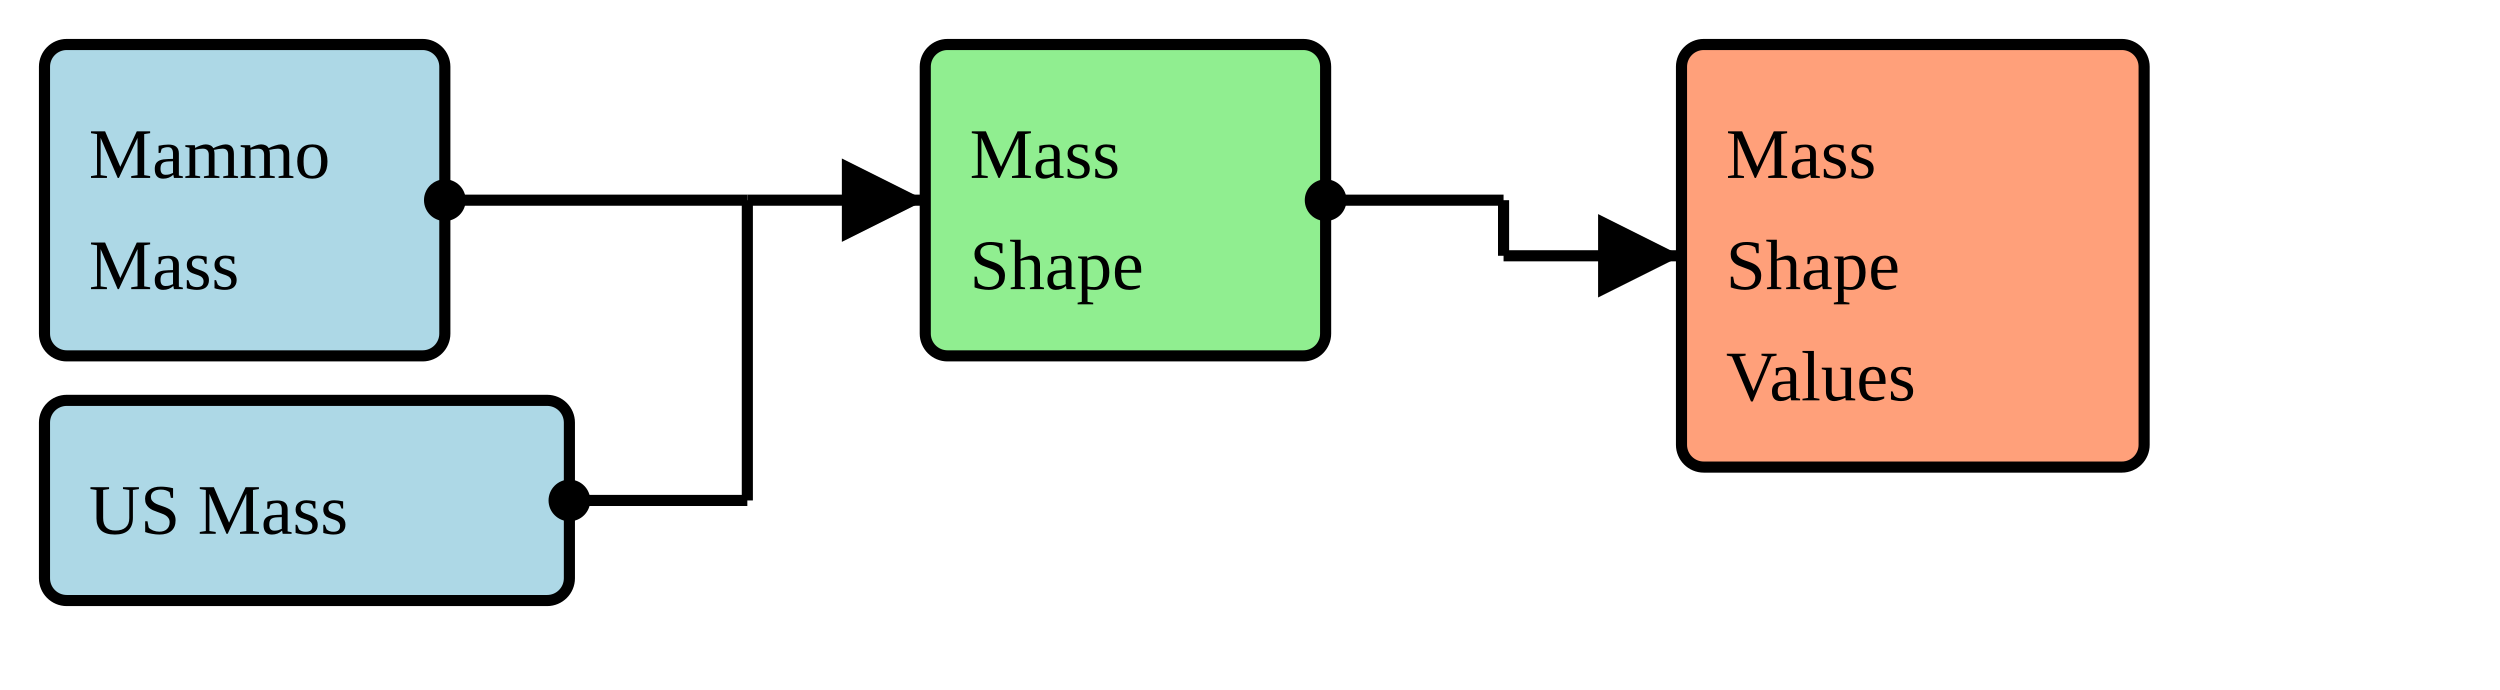
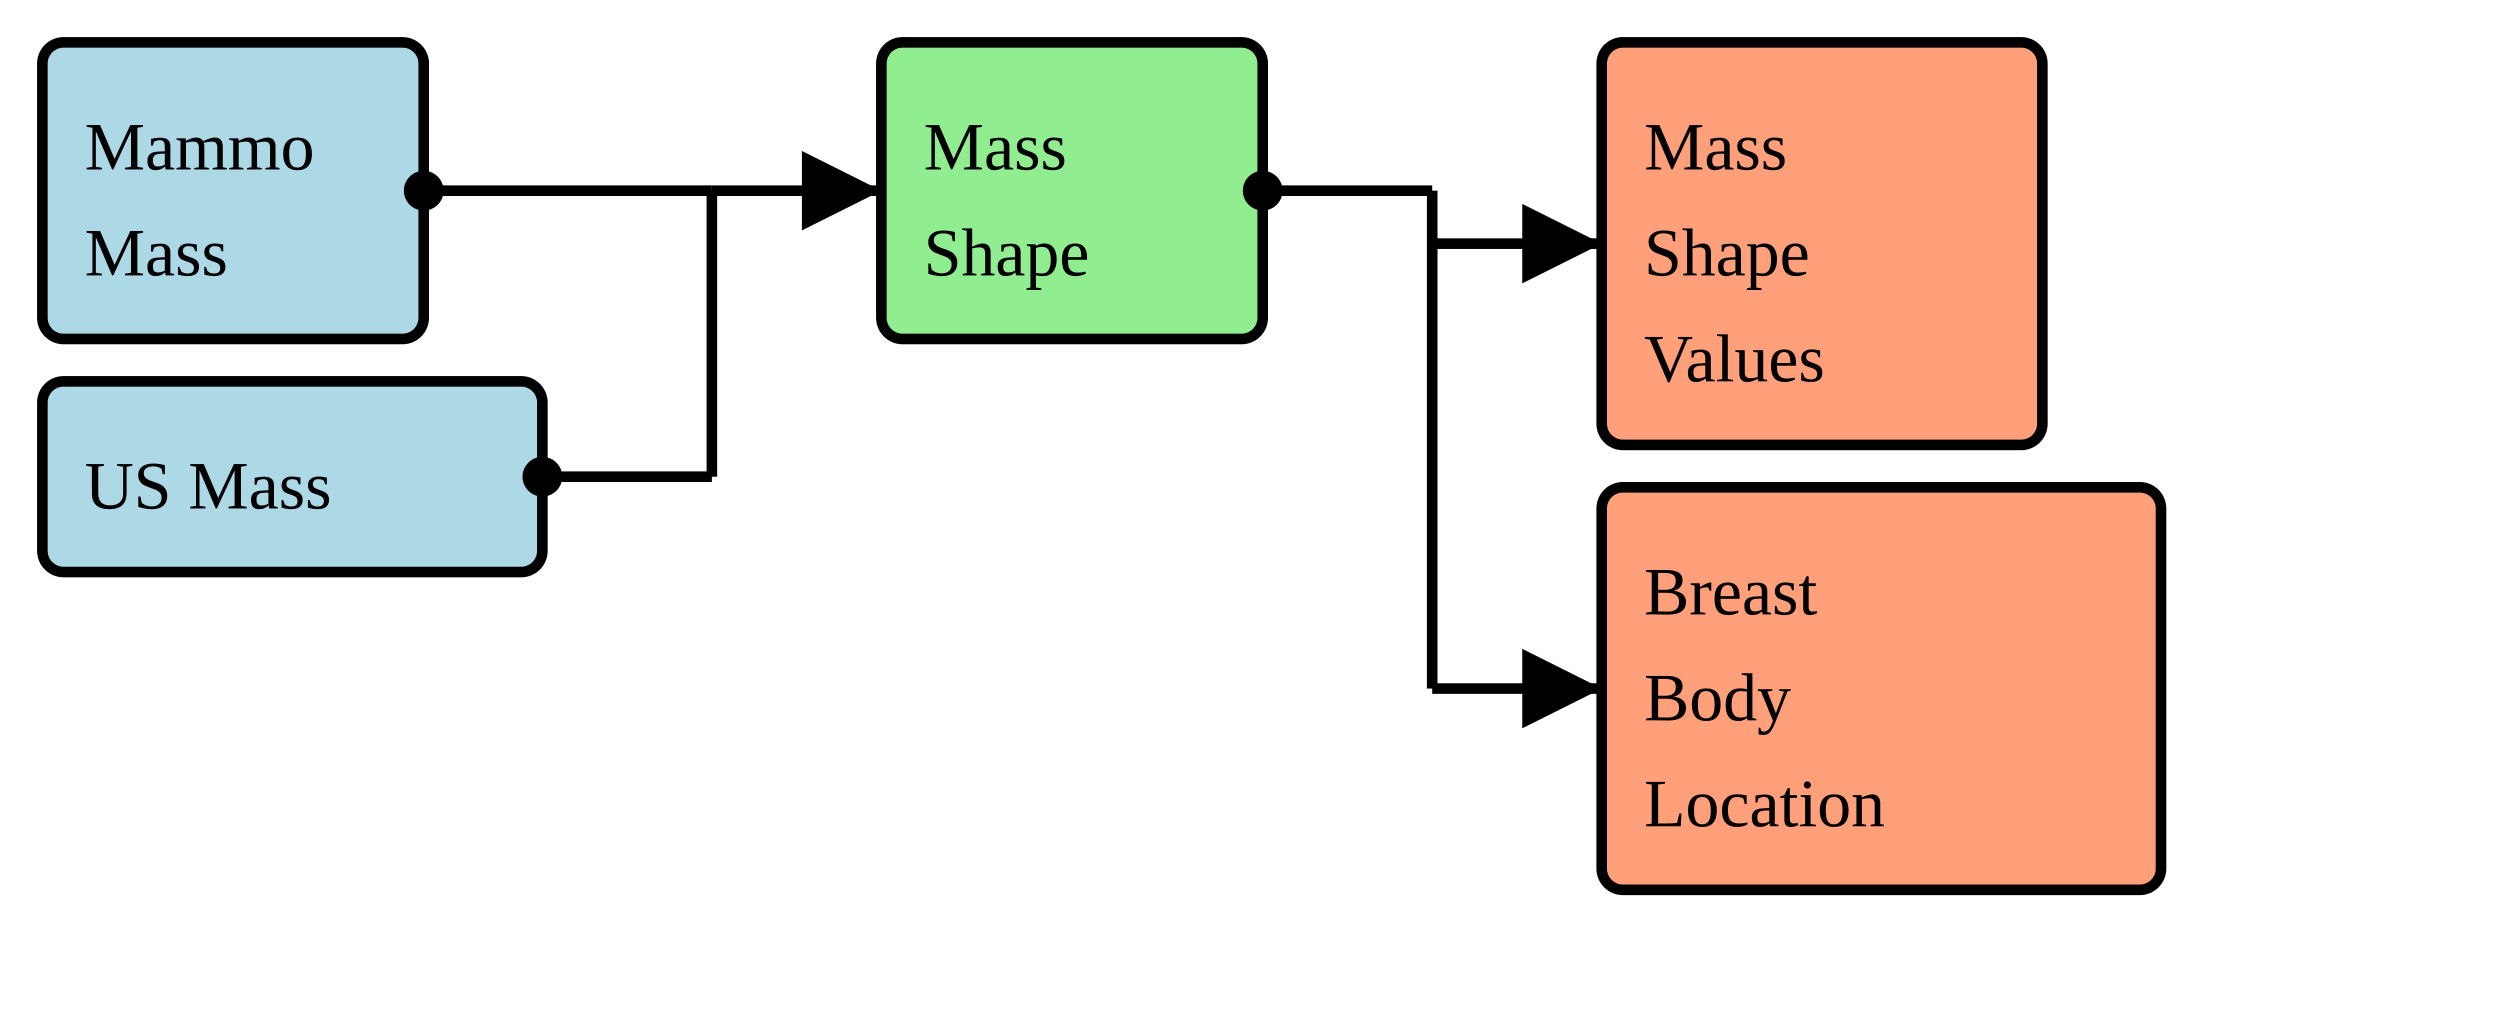
- <svg xmlns="http://www.w3.org/2000/svg" version="1.1" width="421.5" height="116.25">
+ <svg xmlns="http://www.w3.org/2000/svg" version="1.1" width="442.5" height="180">
  <defs>
    <marker id="arrowStart" markerWidth="3.75" markerHeight="3.75" markerUnits="px" refX="1.875" refY="1.875">
      <circle fill="Black" stroke-width="0" cx="1.875" cy="1.875" r="1.875" />
    </marker>
    <marker id="arrowEnd" markerWidth="7.5" markerHeight="7.5" markerUnits="px" refX="7.5" refY="3.75">
      <polygon fill="Black" stroke-width="0" points="0 0 7.5 3.75 0 7.5" />
    </marker>
  </defs>
  <g>
    <g>
      <rect fill="LightBlue" stroke="Black" stroke-width="1.875" x="7.5" y="7.5" width="67.5" height="52.5" rx="3.75" ry="3.75" />
      <a href="./StructureDefinition-BreastRadMammoMass.html" target="_blank">
        <text x="15" y="30">Mammo</text>
      </a>
      <a href="./StructureDefinition-BreastRadMammoMass.html" target="_blank">
        <text x="15" y="48.75">Mass</text>
      </a>
    </g>
    <g>
      <rect fill="LightBlue" stroke="Black" stroke-width="1.875" x="7.5" y="67.5" width="88.5" height="33.75" rx="3.75" ry="3.75" />
      <a href="./StructureDefinition-BreastRadUSMass.html" target="_blank">
        <text x="15" y="90">US Mass</text>
      </a>
    </g>
    <line stroke="Black" stroke-width="1.875" marker-end="url(#arrowEnd)" x1="126" y1="33.75" x2="156" y2="33.75" />
    <line stroke="Black" stroke-width="1.875" marker-start="url(#arrowStart)" x1="75" y1="33.75" x2="126" y2="33.75" />
    <line stroke="Black" stroke-width="1.875" marker-start="url(#arrowStart)" x1="96" y1="84.375" x2="126" y2="84.375" />
    <line stroke="Black" stroke-width="1.875" x1="126" y1="33.75" x2="126" y2="84.375" />
  </g>
  <g>
    <g>
      <rect fill="LightGreen" stroke="Black" stroke-width="1.875" x="156" y="7.5" width="67.5" height="52.5" rx="3.75" ry="3.75" />
      <text x="163.5" y="30">Mass</text>
      <text x="163.5" y="48.75">Shape</text>
    </g>
    <line stroke="Black" stroke-width="1.875" marker-end="url(#arrowEnd)" x1="253.5" y1="43.125" x2="283.5" y2="43.125" />
+     <line stroke="Black" stroke-width="1.875" marker-end="url(#arrowEnd)" x1="253.5" y1="121.875" x2="283.5" y2="121.875" />
    <line stroke="Black" stroke-width="1.875" marker-start="url(#arrowStart)" x1="223.5" y1="33.75" x2="253.5" y2="33.75" />
-     <line stroke="Black" stroke-width="1.875" x1="253.5" y1="33.75" x2="253.5" y2="43.125" />
+     <line stroke="Black" stroke-width="1.875" x1="253.5" y1="33.75" x2="253.5" y2="121.875" />
  </g>
  <g>
    <g>
      <rect fill="LightSalmon" stroke="Black" stroke-width="1.875" x="283.5" y="7.5" width="78" height="71.25" rx="3.75" ry="3.75" />
      <a href="./ValueSet-CommonMassShapeVS.html" target="_blank">
        <text x="291" y="30">Mass</text>
      </a>
      <a href="./ValueSet-CommonMassShapeVS.html" target="_blank">
        <text x="291" y="48.75">Shape</text>
      </a>
      <a href="./ValueSet-CommonMassShapeVS.html" target="_blank">
        <text x="291" y="67.5">Values</text>
      </a>
    </g>
+     <g>
+       <rect fill="LightSalmon" stroke="Black" stroke-width="1.875" x="283.5" y="86.25" width="99" height="71.25" rx="3.75" ry="3.75" />
+       <a href="./StructureDefinition-BreastBodyLocation.html" target="_blank">
+         <text x="291" y="108.75">Breast</text>
+       </a>
+       <a href="./StructureDefinition-BreastBodyLocation.html" target="_blank">
+         <text x="291" y="127.5">Body</text>
+       </a>
+       <a href="./StructureDefinition-BreastBodyLocation.html" target="_blank">
+         <text x="291" y="146.25">Location</text>
+       </a>
+     </g>
  </g>
</svg>
